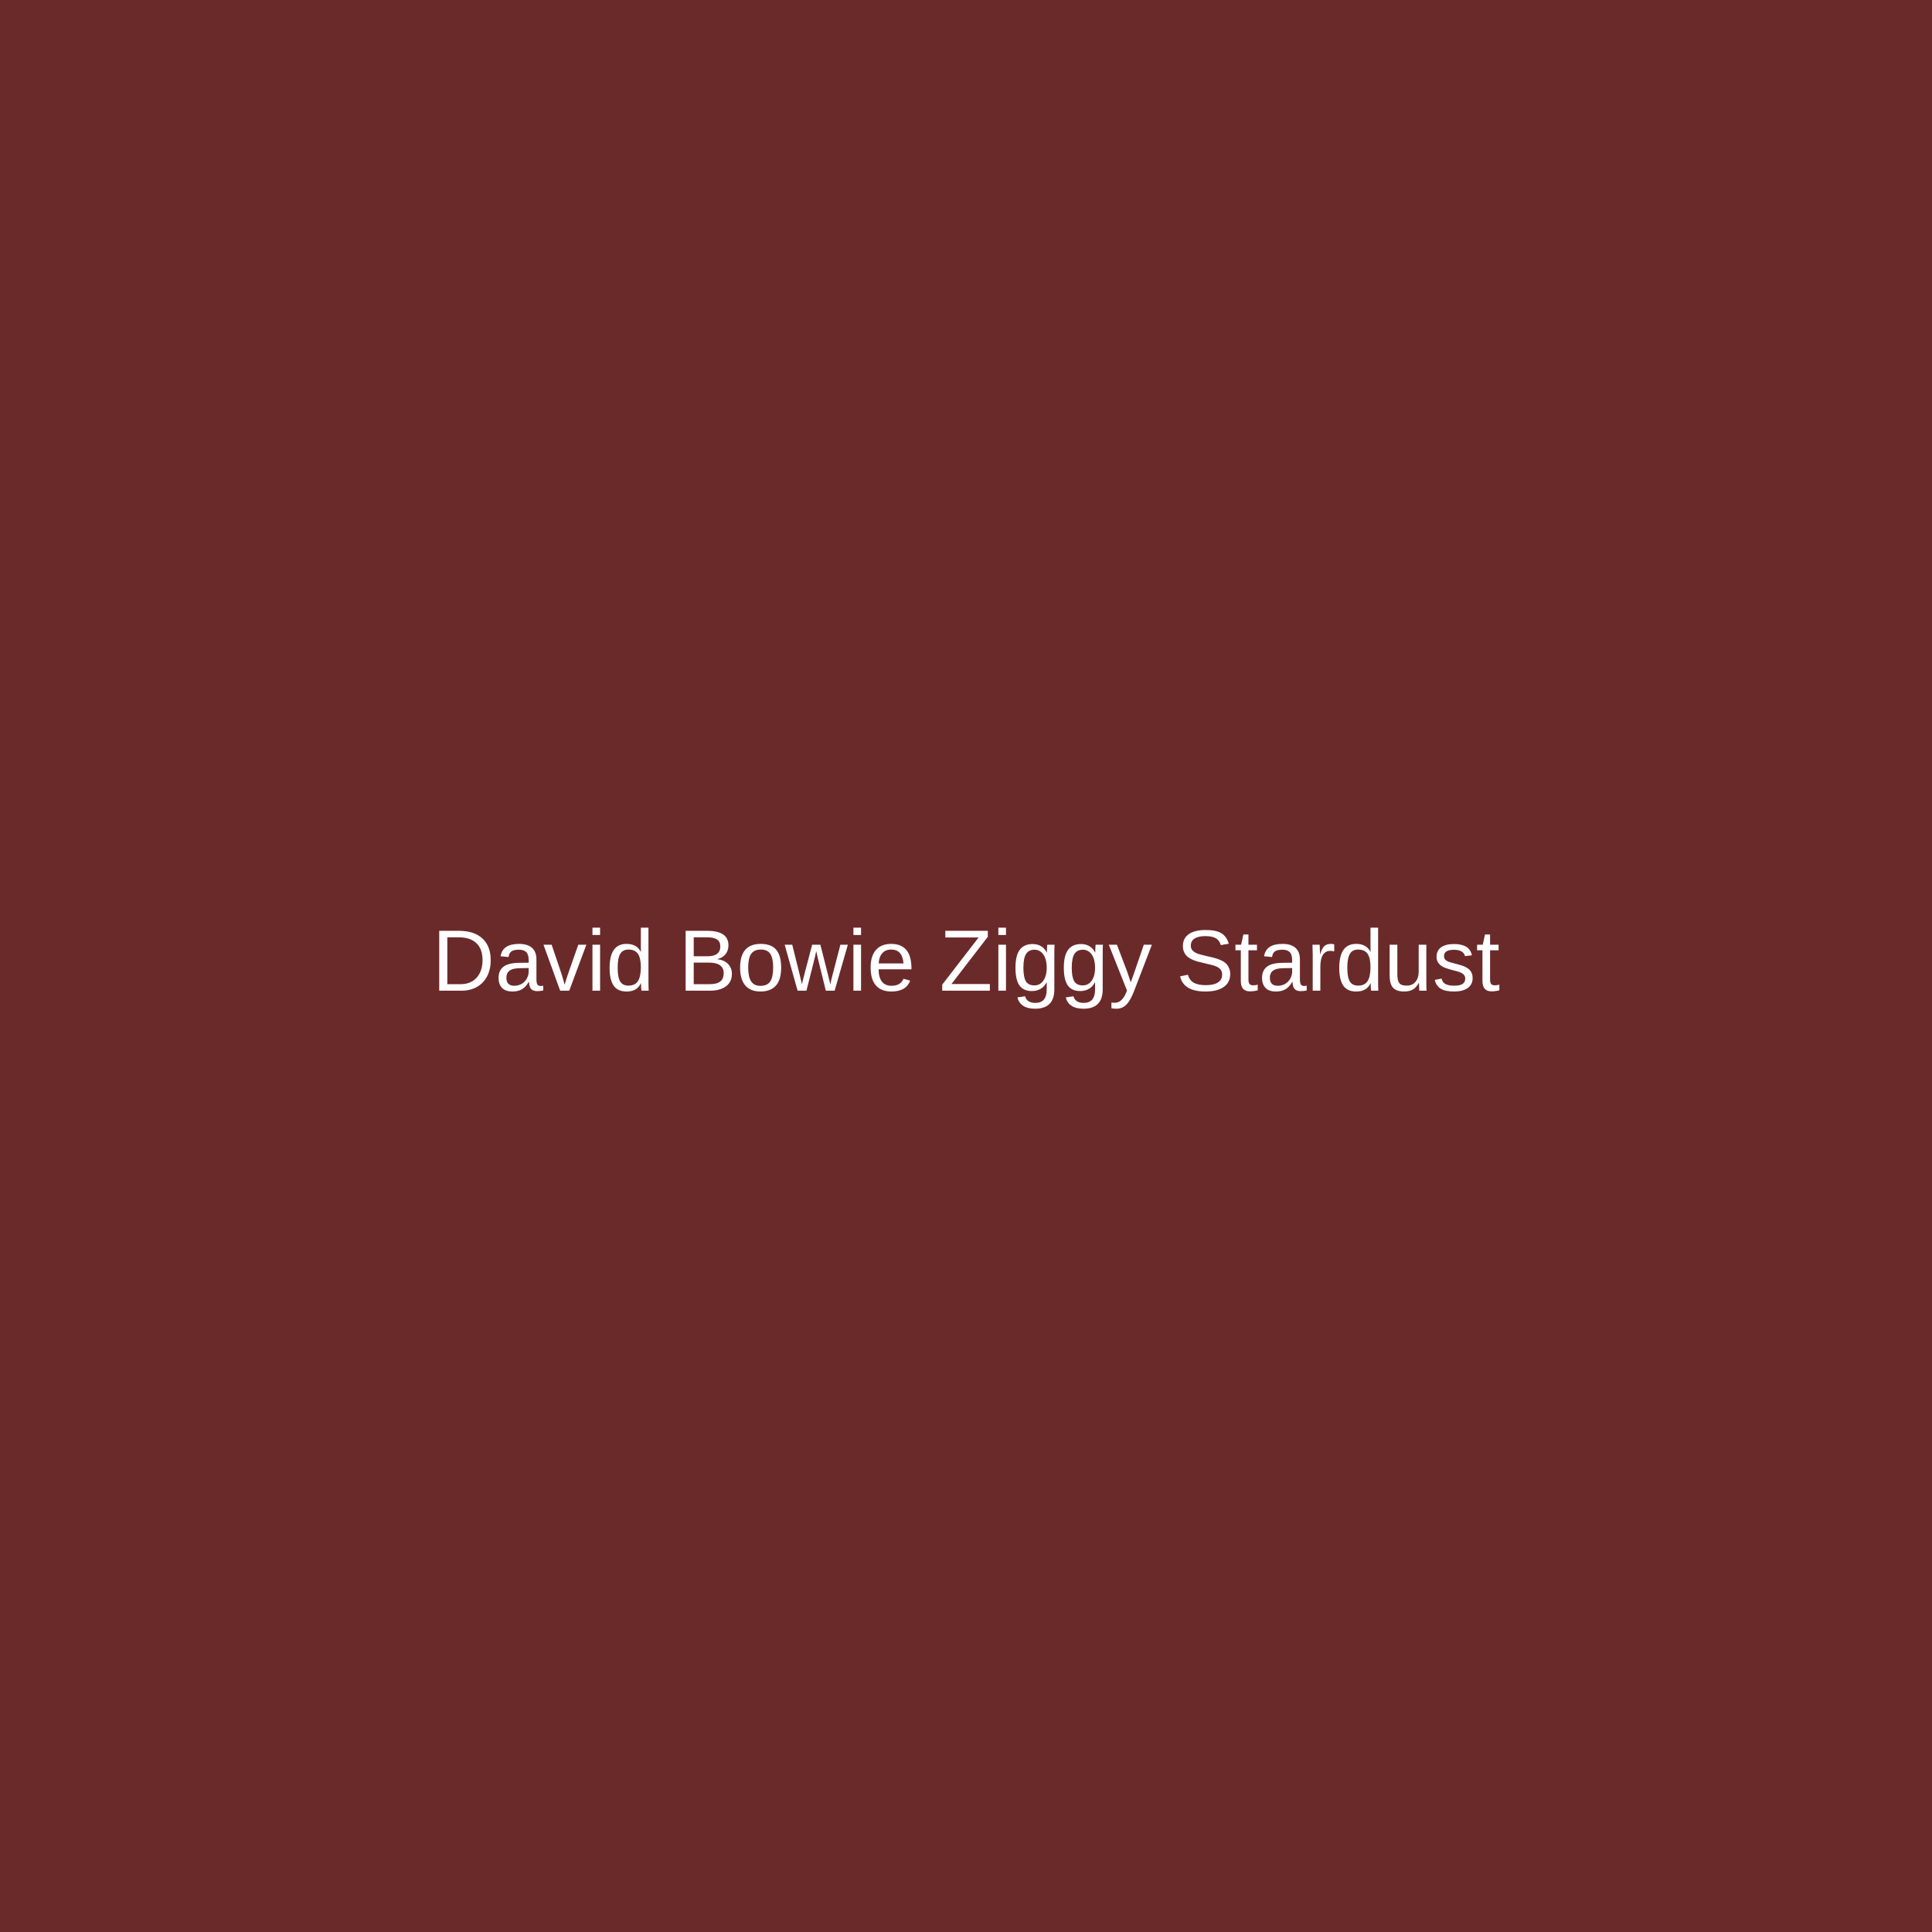
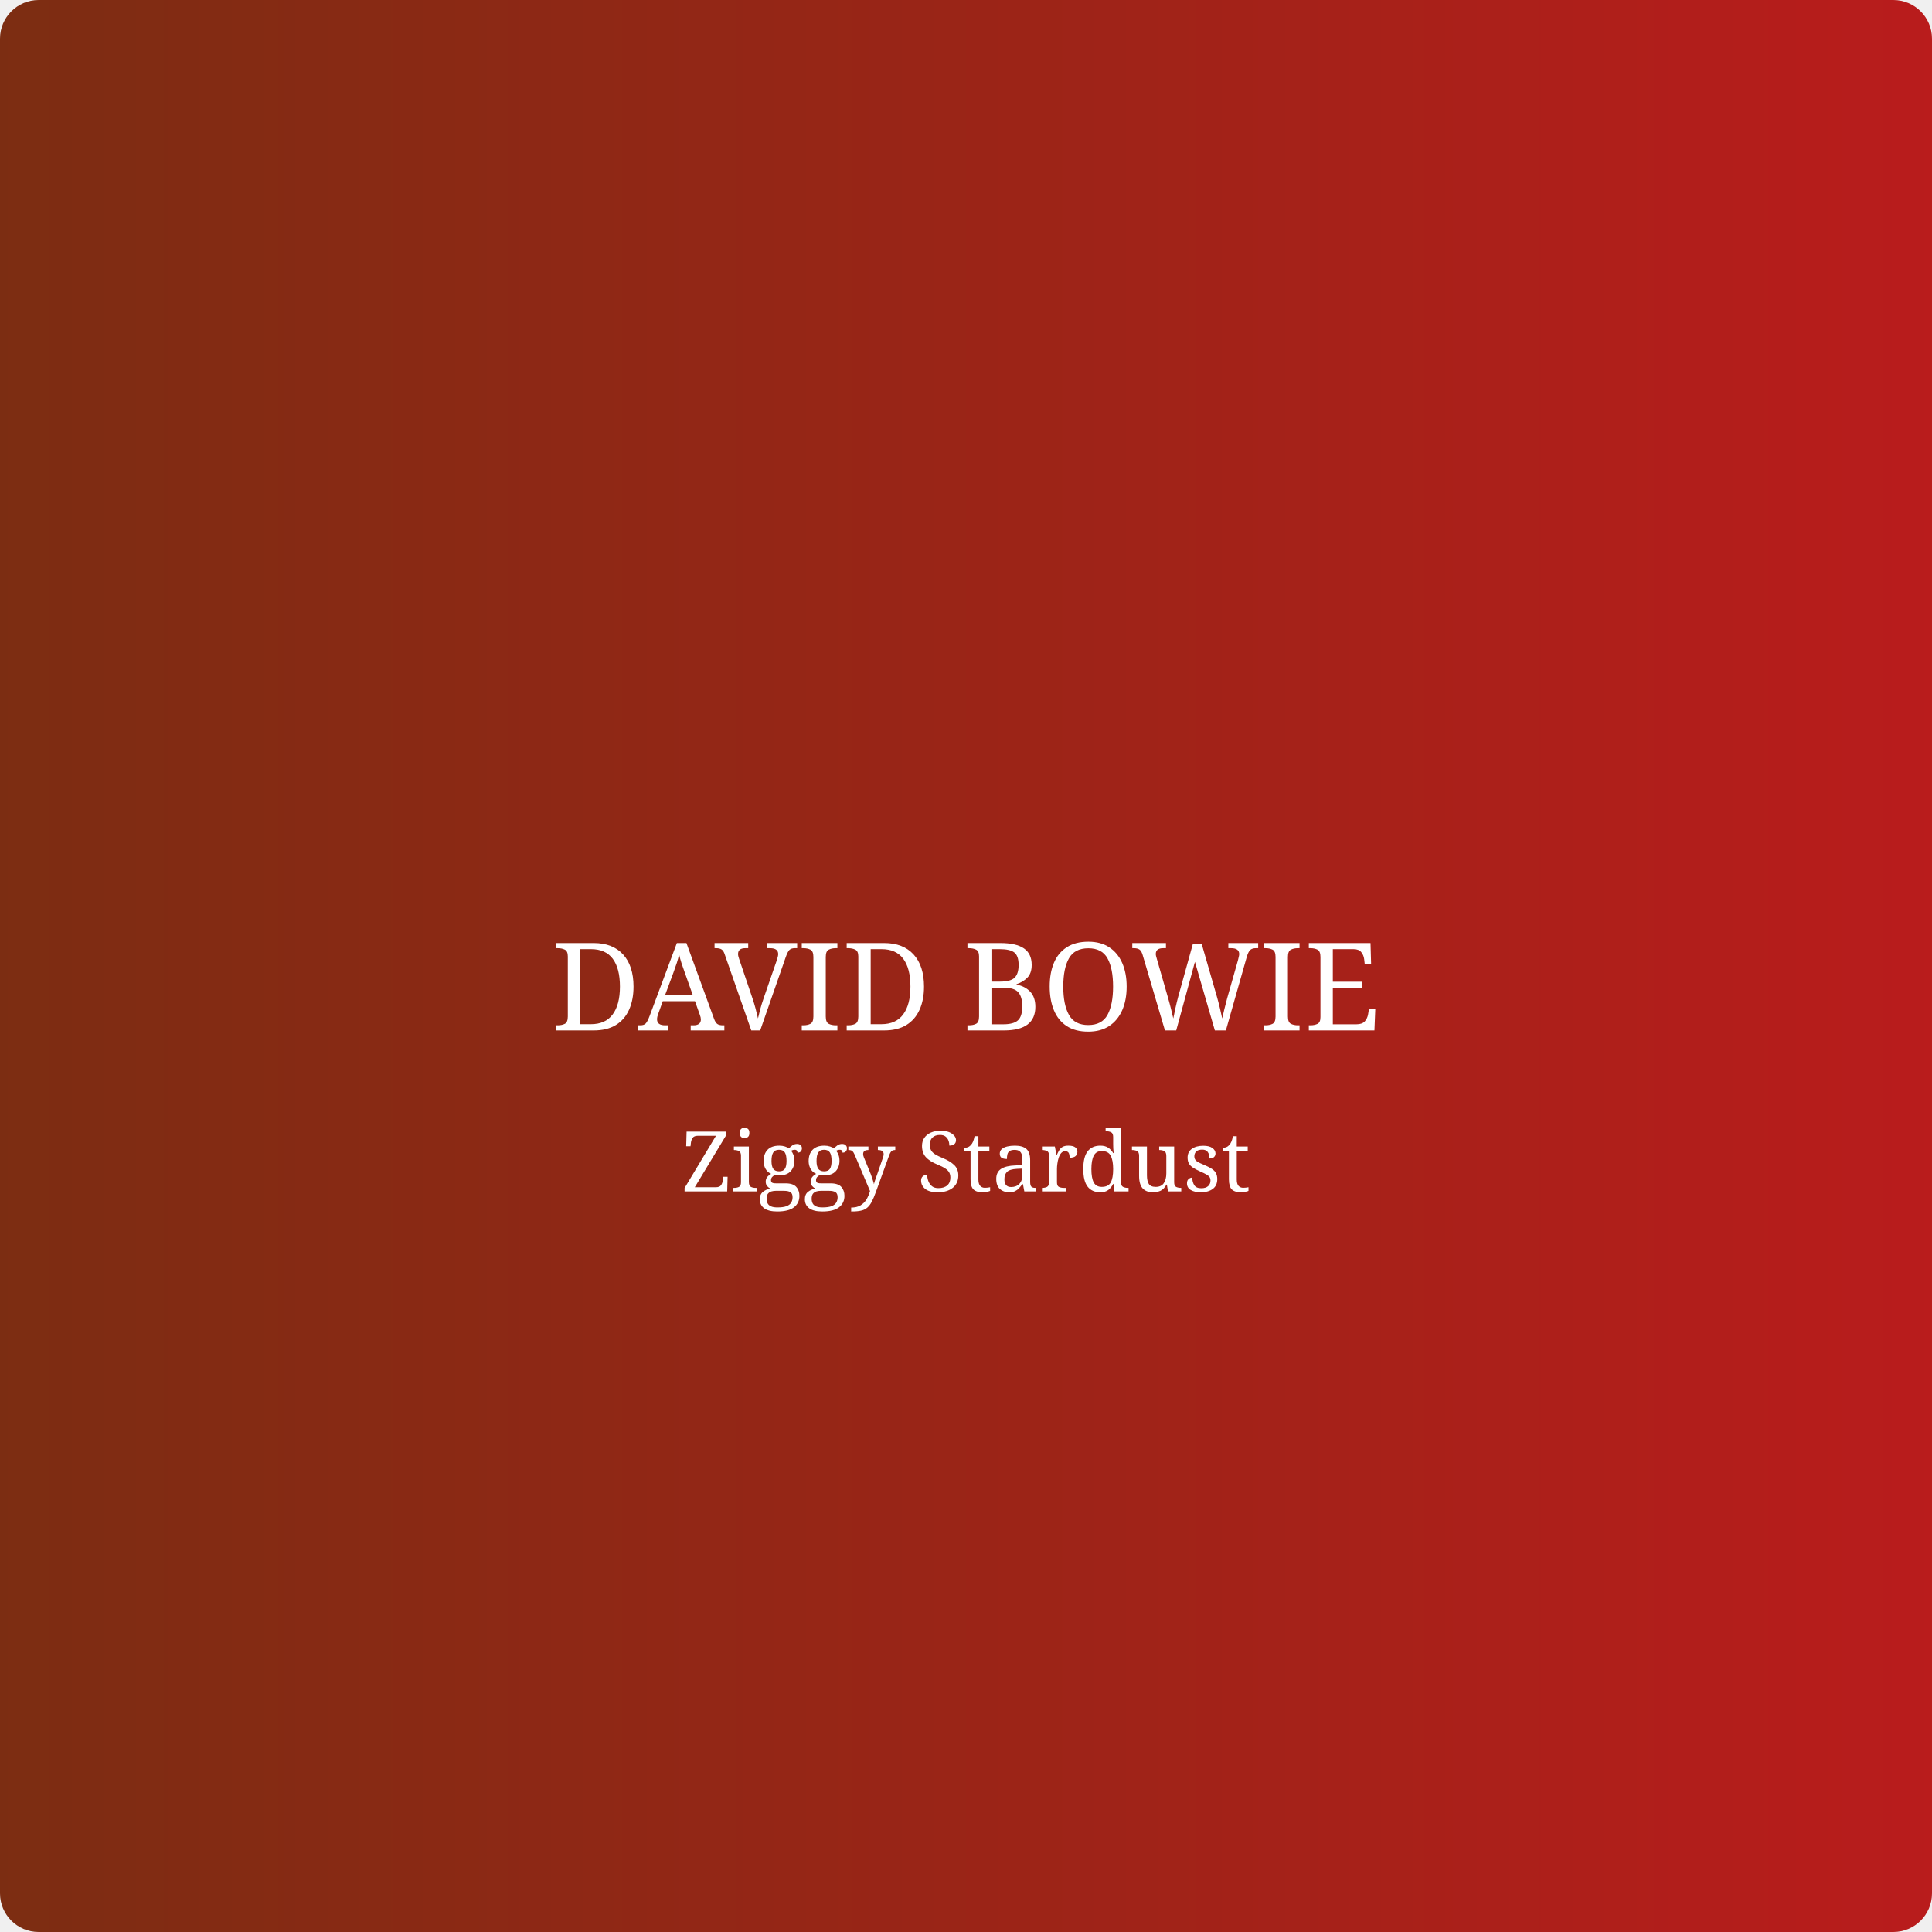
- <svg xmlns="http://www.w3.org/2000/svg" width="400" height="400" viewBox="0 0 400 400">
-   <rect width="100%" height="100%" fill="#6b2a2a" />
-   <text x="50%" y="50%" fill="#fff" font-family="Arial" font-size="18" text-anchor="middle" dominant-baseline="middle">David Bowie
-   Ziggy Stardust</text>
+ <svg xmlns="http://www.w3.org/2000/svg" width="600" height="600" viewBox="0 0 600 600">
+   <defs>
+     <linearGradient id="g4" x1="0" x2="1">
+       <stop offset="0%" stop-color="#7c2d12" />
+       <stop offset="100%" stop-color="#b91c1c" />
+     </linearGradient>
+   </defs>
+   <rect width="100%" height="100%" rx="12" ry="12" fill="url(#g4)" />
+   <text x="300" y="320" font-family="Georgia, serif" font-size="38" fill="#fff" text-anchor="middle">DAVID BOWIE</text>
+   <text x="300" y="370" font-family="Georgia, serif" font-size="26" fill="#fff" text-anchor="middle">Ziggy Stardust</text>
</svg>
